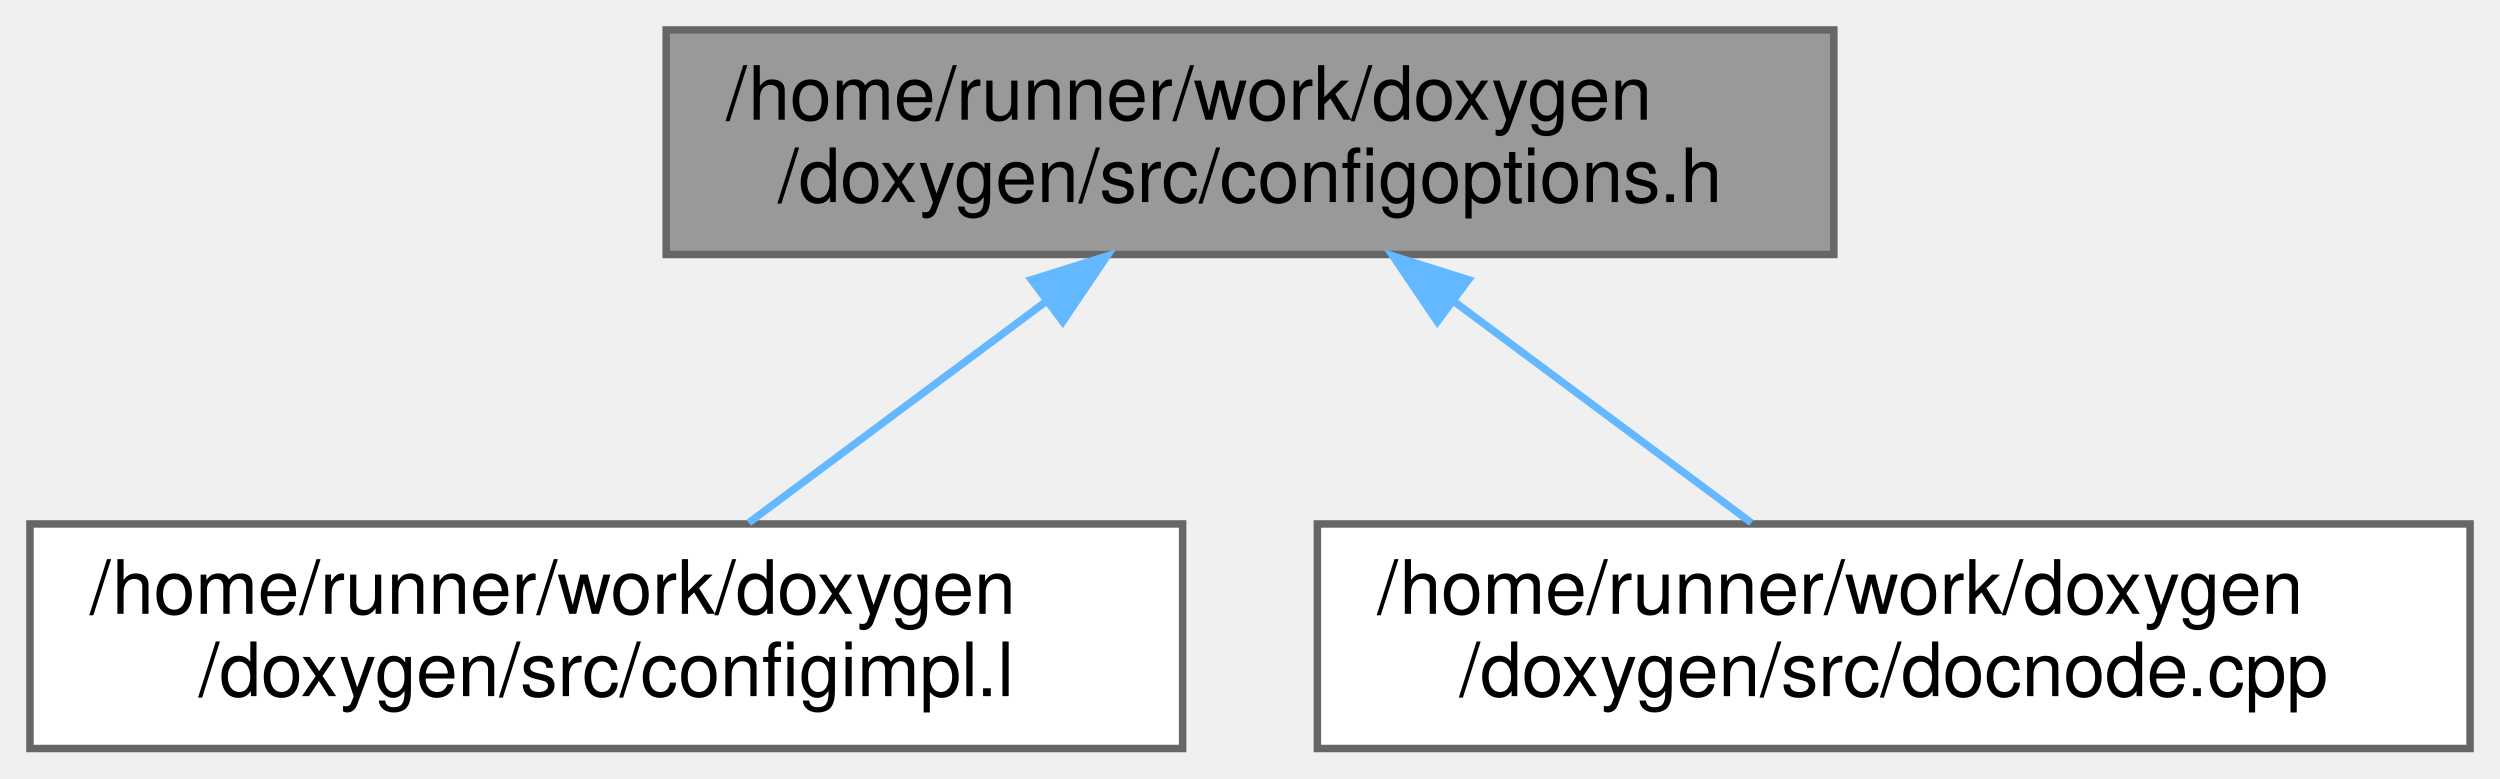
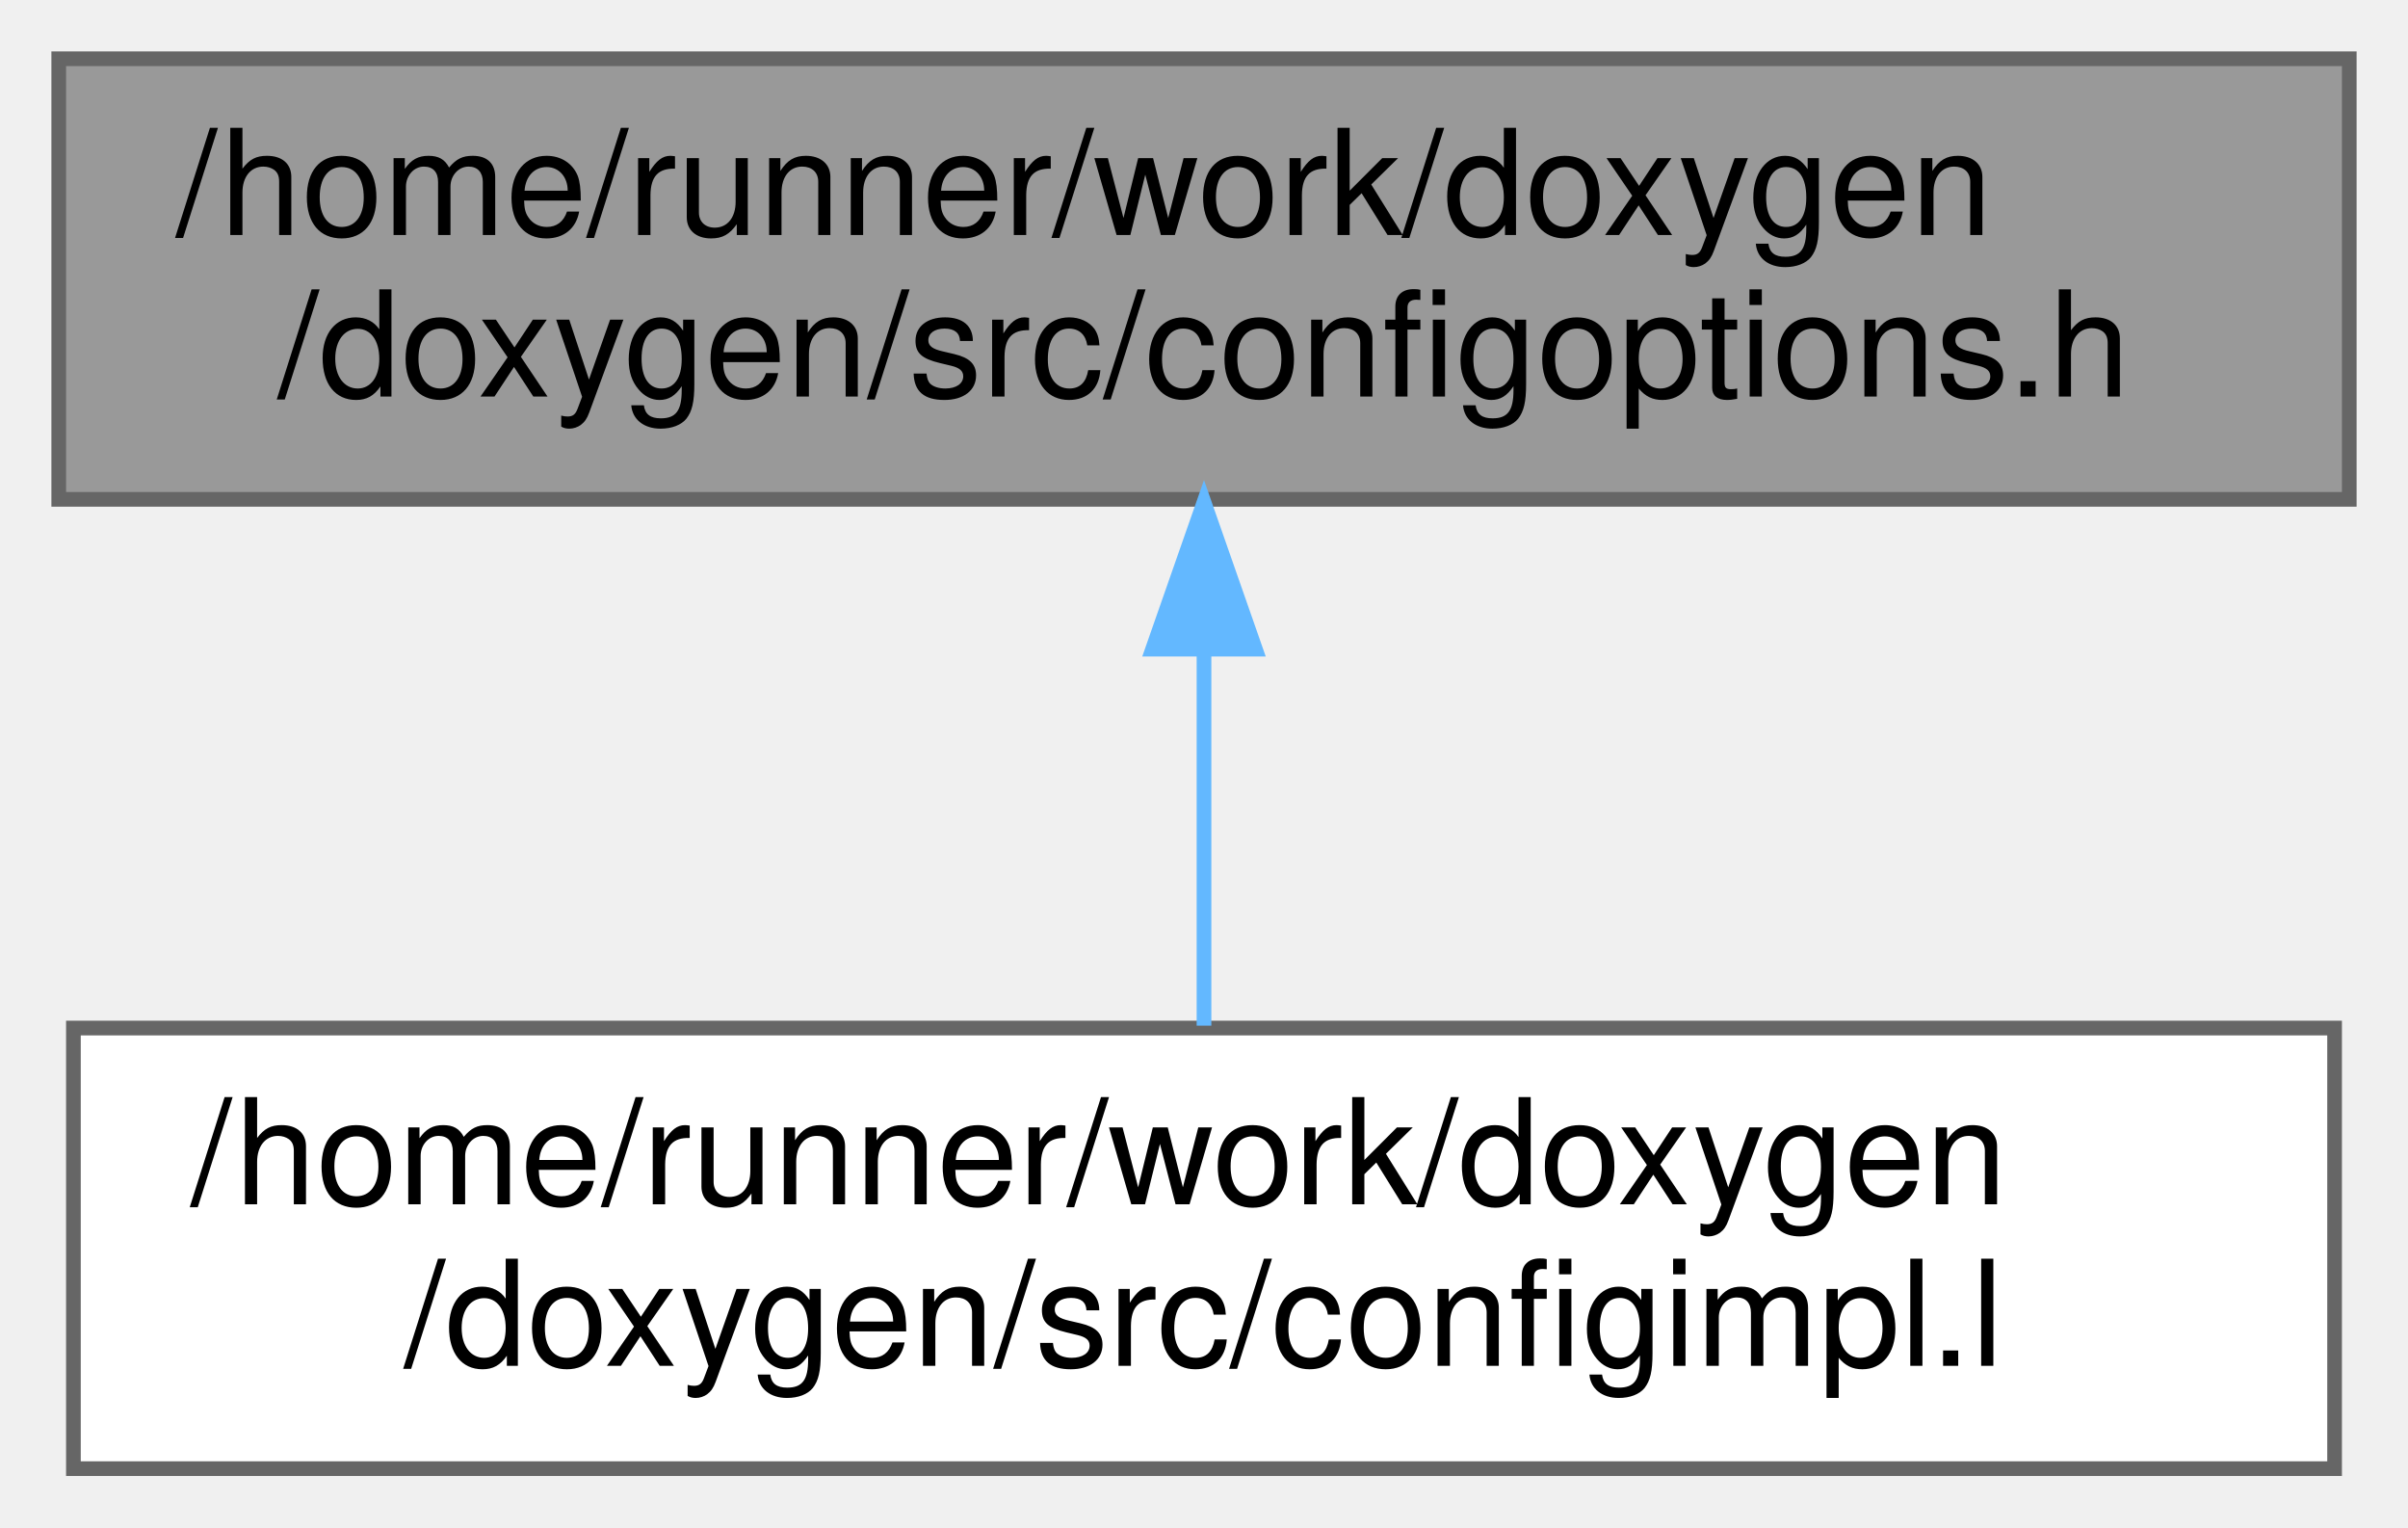
- <svg xmlns="http://www.w3.org/2000/svg" xmlns:xlink="http://www.w3.org/1999/xlink" width="334pt" height="104pt" viewBox="0.00 0.00 334.00 104.00">
+ <svg xmlns="http://www.w3.org/2000/svg" xmlns:xlink="http://www.w3.org/1999/xlink" width="164pt" height="104pt" viewBox="0.00 0.00 164.00 104.00">
  <g id="graph0" class="graph" transform="scale(1 1) rotate(0) translate(4 100)">
    <g id="node1" class="node">
      <g id="a_node1">
        <a xlink:title=" ">
-           <polygon fill="#999999" stroke="#666666" points="241,-96 85,-96 85,-66 241,-66 241,-96" />
-           <text text-anchor="start" x="93" y="-84" font-family="Helvetica,sans-Serif" font-size="10.00">/home/runner/work/doxygen</text>
-           <text text-anchor="middle" x="163" y="-73" font-family="Helvetica,sans-Serif" font-size="10.00">/doxygen/src/configoptions.h</text>
+           <polygon fill="#999999" stroke="#666666" points="156,-96 0,-96 0,-66 156,-66 156,-96" />
+           <text text-anchor="start" x="8" y="-84" font-family="Helvetica,sans-Serif" font-size="10.00">/home/runner/work/doxygen</text>
+           <text text-anchor="middle" x="78" y="-73" font-family="Helvetica,sans-Serif" font-size="10.00">/doxygen/src/configoptions.h</text>
        </a>
      </g>
    </g>
    <g id="node2" class="node">
      <g id="a_node2">
        <a xlink:href="../../d9/de3/configimpl_8l.html" target="_top" xlink:title=" ">
-           <polygon fill="white" stroke="#666666" points="154,-30 0,-30 0,0 154,0 154,-30" />
-           <text text-anchor="start" x="8" y="-18" font-family="Helvetica,sans-Serif" font-size="10.00">/home/runner/work/doxygen</text>
-           <text text-anchor="middle" x="77" y="-7" font-family="Helvetica,sans-Serif" font-size="10.00">/doxygen/src/configimpl.l</text>
+           <polygon fill="white" stroke="#666666" points="155,-30 1,-30 1,0 155,0 155,-30" />
+           <text text-anchor="start" x="9" y="-18" font-family="Helvetica,sans-Serif" font-size="10.00">/home/runner/work/doxygen</text>
+           <text text-anchor="middle" x="78" y="-7" font-family="Helvetica,sans-Serif" font-size="10.00">/doxygen/src/configimpl.l</text>
        </a>
      </g>
    </g>
    <g id="edge1" class="edge">
-       <path fill="none" stroke="#63b8ff" d="M135.79,-59.75C122.86,-50.13 107.71,-38.86 96.03,-30.16" />
-       <polygon fill="#63b8ff" stroke="#63b8ff" points="133.8,-62.63 143.91,-65.8 137.98,-57.02 133.8,-62.63" />
-     </g>
-     <g id="node3" class="node">
-       <g id="a_node3">
-         <a xlink:href="../../d0/d2b/docnode_8cpp.html" target="_top" xlink:title=" ">
-           <polygon fill="white" stroke="#666666" points="326,-30 172,-30 172,0 326,0 326,-30" />
-           <text text-anchor="start" x="180" y="-18" font-family="Helvetica,sans-Serif" font-size="10.00">/home/runner/work/doxygen</text>
-           <text text-anchor="middle" x="249" y="-7" font-family="Helvetica,sans-Serif" font-size="10.00">/doxygen/src/docnode.cpp</text>
-         </a>
-       </g>
-     </g>
-     <g id="edge2" class="edge">
-       <path fill="none" stroke="#63b8ff" d="M190.21,-59.75C203.14,-50.13 218.29,-38.86 229.97,-30.16" />
-       <polygon fill="#63b8ff" stroke="#63b8ff" points="188.02,-57.02 182.09,-65.8 192.2,-62.63 188.02,-57.02" />
+       <path fill="none" stroke="#63b8ff" d="M78,-55.54C78,-46.96 78,-37.61 78,-30.16" />
+       <polygon fill="#63b8ff" stroke="#63b8ff" points="74.5,-55.8 78,-65.8 81.5,-55.8 74.5,-55.8" />
    </g>
  </g>
</svg>
